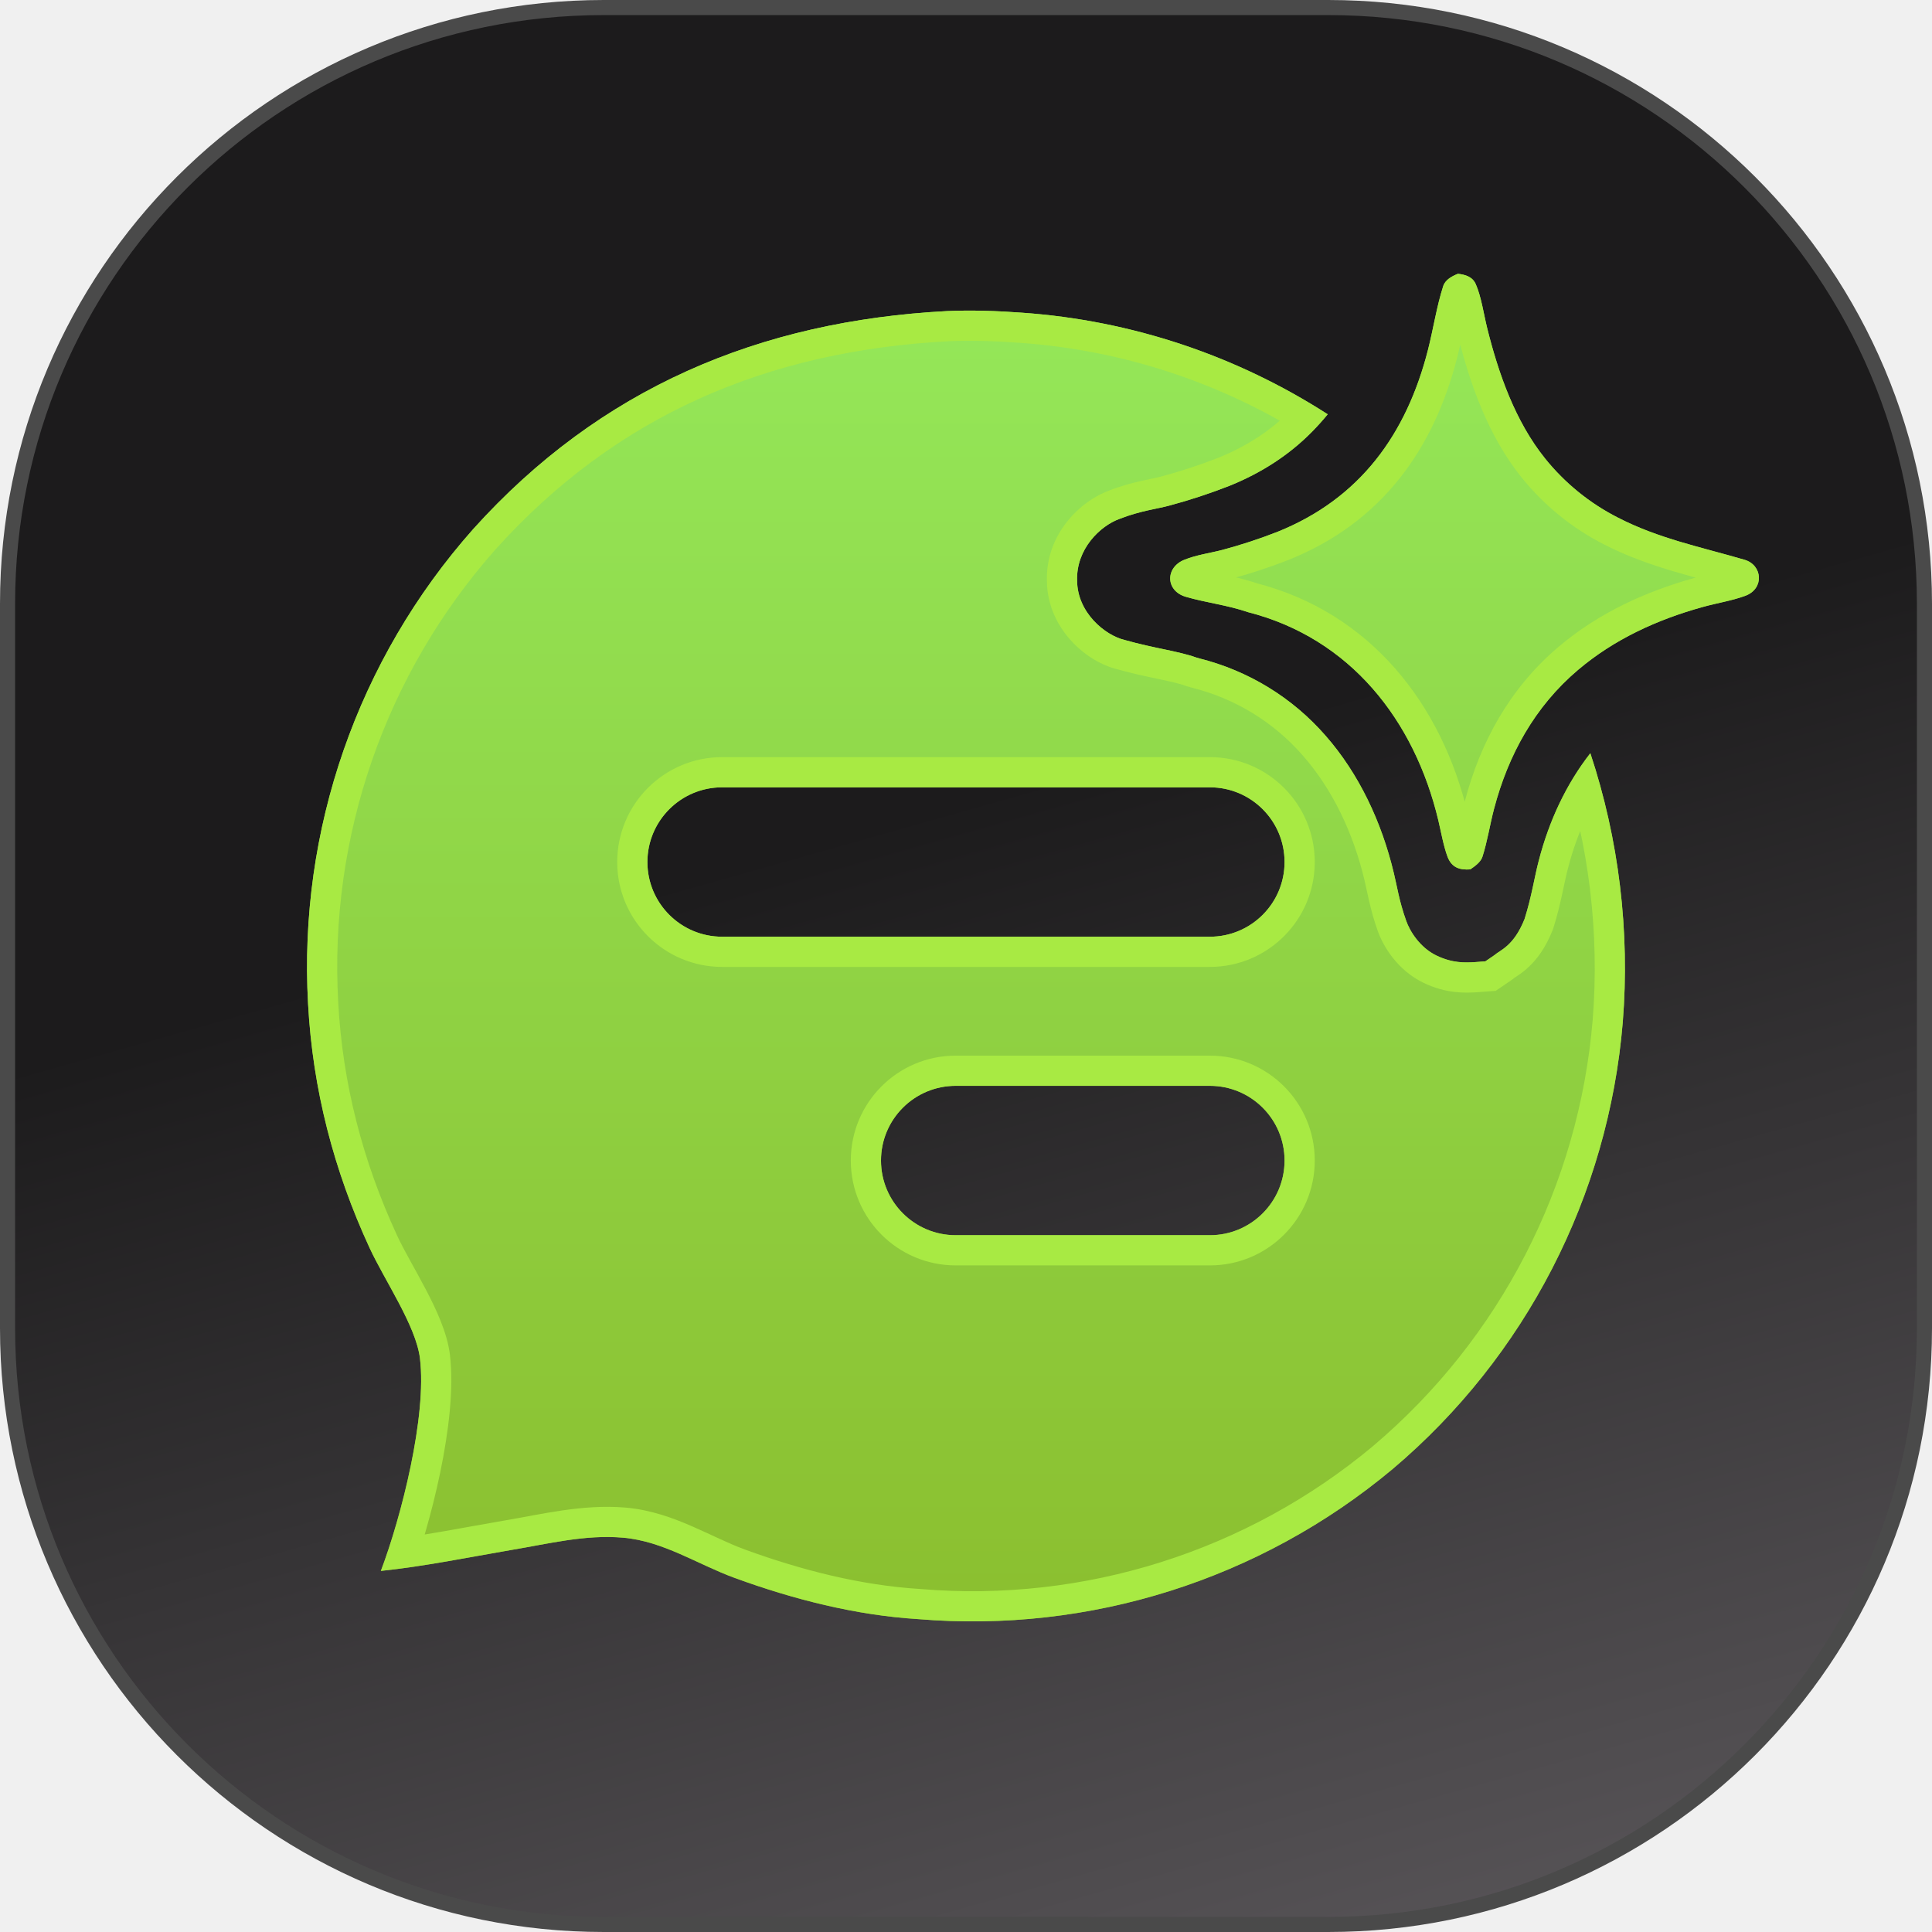
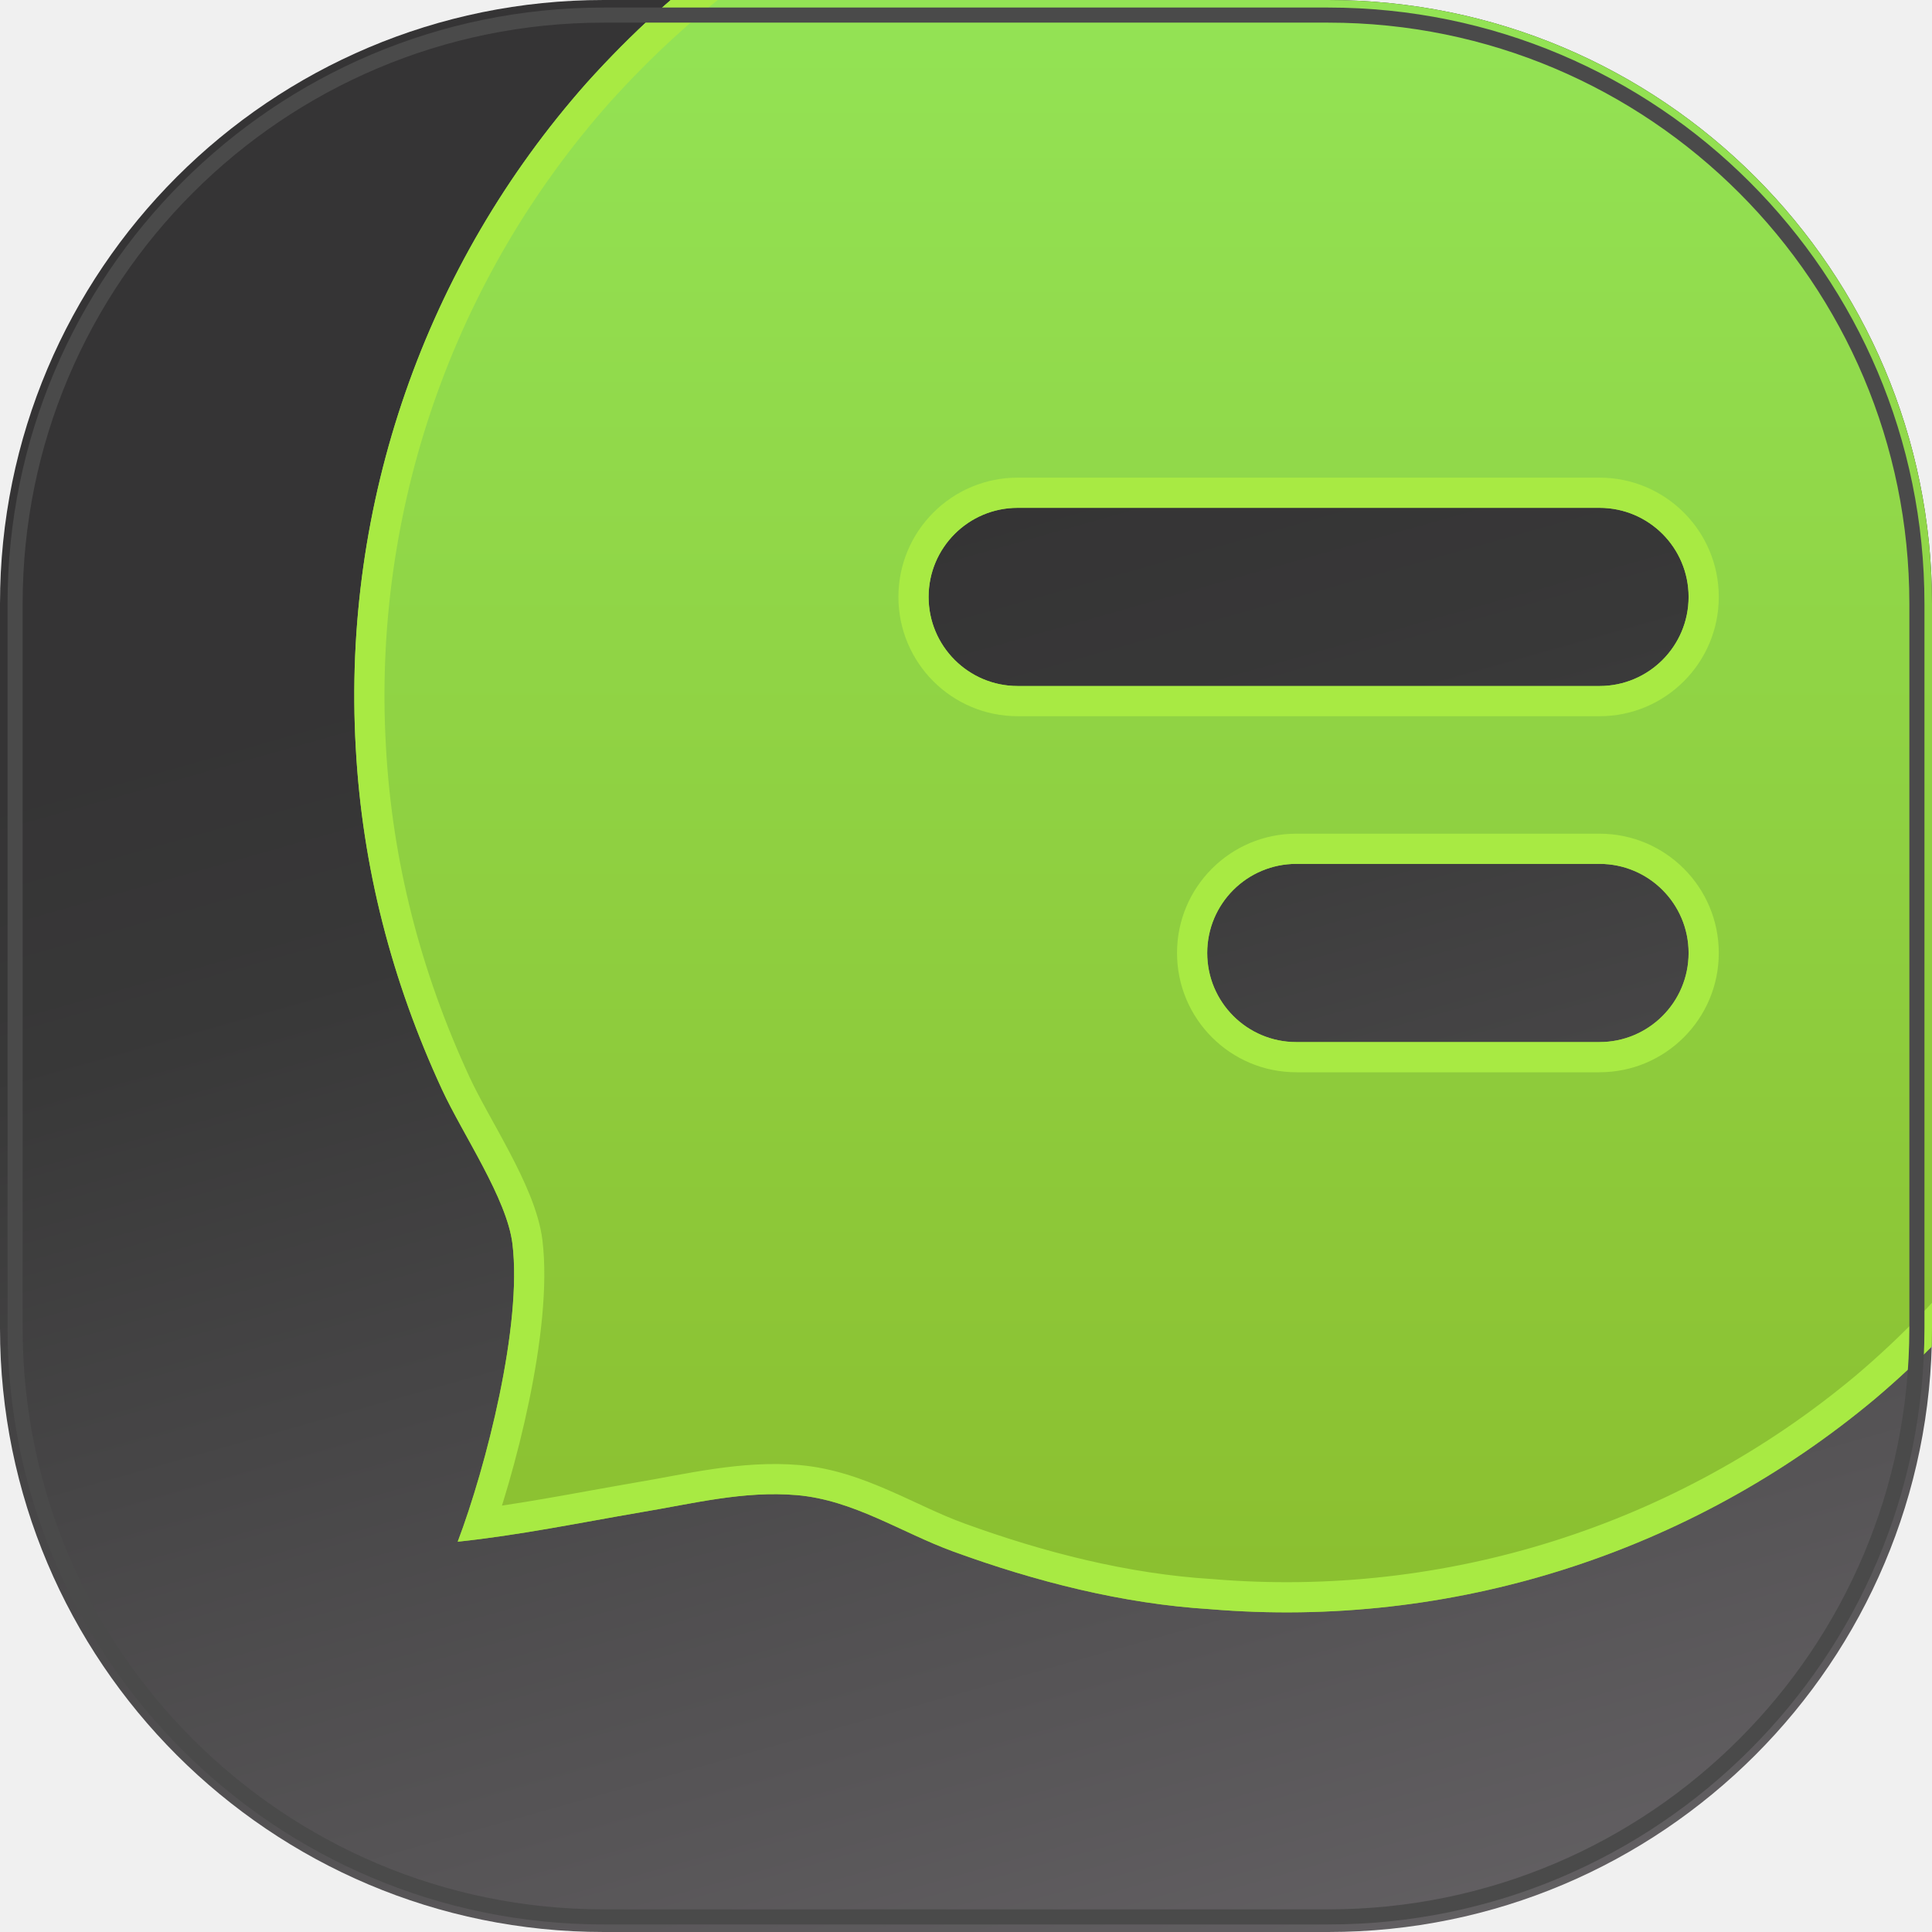
<svg xmlns="http://www.w3.org/2000/svg" width="128" height="128" viewBox="0 0 128 128" fill="none">
-   <rect x="0.5" y="0.5" width="127" height="127" rx="39.5" fill="url(#paint0_linear_1_87)" />
-   <rect x="0.5" y="0.5" width="127" height="127" rx="39.5" stroke="#4A4A4A" />
-   <mask id="path-2-inside-1_1_87" fill="white">
-     <path d="M62.743 20.61C64.313 20.537 66.143 20.598 67.705 20.718C74.984 21.225 81.939 23.573 87.964 27.448C87.632 27.851 87.286 28.239 86.922 28.607C85.404 30.152 83.544 31.344 81.467 32.182C80.156 32.696 78.816 33.137 77.456 33.5C76.714 33.707 75.558 33.834 74.183 34.373C72.878 34.84 71.289 36.385 71.361 38.468C71.372 40.576 73.204 42.098 74.534 42.407C76.444 42.949 78.06 43.135 79.239 43.557L79.46 43.622C82.715 44.438 85.624 46.218 87.824 48.743C90.034 51.261 91.541 54.462 92.349 57.862C92.553 58.688 92.695 59.7 93.159 60.992C93.4 61.695 94.075 62.778 95.168 63.306C96.238 63.825 97.089 63.777 97.677 63.746L98.409 63.691L99.013 63.278C99.397 62.935 100.283 62.694 101.004 60.894C101.481 59.39 101.667 58.073 101.945 57.032C102.625 54.393 103.764 51.949 105.364 49.903C107.257 55.608 107.996 61.703 107.512 67.731C106.558 79.227 101.075 89.874 92.269 97.324C83.505 104.649 72.205 108.223 60.824 107.27C56.694 107.016 52.569 105.961 48.692 104.548C46.209 103.642 43.956 102.104 41.27 101.874C38.76 101.658 36.338 102.281 33.883 102.688C30.998 103.183 28.147 103.77 25.233 104.077C26.582 100.515 28.29 93.836 27.823 89.992C27.562 87.848 25.488 84.843 24.487 82.68C22.114 77.548 20.715 72.156 20.411 66.514C19.761 54.999 23.69 43.693 31.342 35.063C39.763 25.708 50.312 21.265 62.743 20.61ZM63.317 71.939C60.584 71.939 58.368 74.154 58.368 76.887C58.368 79.62 60.584 81.836 63.317 81.836H80.158C82.891 81.836 85.106 79.62 85.106 76.887C85.106 74.154 82.891 71.939 80.158 71.939H63.317ZM47.842 52.162C45.109 52.162 42.892 54.379 42.892 57.111C42.892 59.844 45.109 62.059 47.842 62.06H80.158C82.891 62.059 85.106 59.844 85.106 57.111C85.106 54.379 82.891 52.162 80.158 52.162H47.842ZM96.592 18.14C97.079 18.195 97.552 18.331 97.769 18.816C98.136 19.637 98.304 20.83 98.527 21.729C99.28 24.76 100.393 27.923 102.365 30.376C103.677 32.007 105.319 33.341 107.184 34.29C109.908 35.693 112.688 36.24 115.585 37.088C116.77 37.436 116.911 39.002 115.627 39.475C114.723 39.807 113.737 39.954 112.806 40.216C109.788 41.051 106.944 42.352 104.544 44.387C101.684 46.811 99.921 50.011 98.979 53.608C98.705 54.656 98.545 55.738 98.214 56.767C98.098 57.125 97.704 57.398 97.411 57.599C96.712 57.65 96.173 57.487 95.899 56.752C95.633 56.038 95.475 55.118 95.296 54.362C93.716 47.723 89.463 42.283 82.668 40.552C81.343 40.092 79.891 39.928 78.561 39.539C77.213 39.144 77.188 37.598 78.472 37.084C79.287 36.758 80.152 36.65 80.98 36.434C82.229 36.101 83.459 35.697 84.662 35.225C90.113 33.025 93.177 28.767 94.602 23.201C94.958 21.81 95.183 20.296 95.617 18.955C95.753 18.534 96.196 18.297 96.592 18.14Z" />
-   </mask>
-   <path d="M62.743 20.61C64.313 20.537 66.143 20.598 67.705 20.718C74.984 21.225 81.939 23.573 87.964 27.448C87.632 27.851 87.286 28.239 86.922 28.607C85.404 30.152 83.544 31.344 81.467 32.182C80.156 32.696 78.816 33.137 77.456 33.5C76.714 33.707 75.558 33.834 74.183 34.373C72.878 34.84 71.289 36.385 71.361 38.468C71.372 40.576 73.204 42.098 74.534 42.407C76.444 42.949 78.06 43.135 79.239 43.557L79.46 43.622C82.715 44.438 85.624 46.218 87.824 48.743C90.034 51.261 91.541 54.462 92.349 57.862C92.553 58.688 92.695 59.7 93.159 60.992C93.4 61.695 94.075 62.778 95.168 63.306C96.238 63.825 97.089 63.777 97.677 63.746L98.409 63.691L99.013 63.278C99.397 62.935 100.283 62.694 101.004 60.894C101.481 59.39 101.667 58.073 101.945 57.032C102.625 54.393 103.764 51.949 105.364 49.903C107.257 55.608 107.996 61.703 107.512 67.731C106.558 79.227 101.075 89.874 92.269 97.324C83.505 104.649 72.205 108.223 60.824 107.27C56.694 107.016 52.569 105.961 48.692 104.548C46.209 103.642 43.956 102.104 41.27 101.874C38.76 101.658 36.338 102.281 33.883 102.688C30.998 103.183 28.147 103.77 25.233 104.077C26.582 100.515 28.29 93.836 27.823 89.992C27.562 87.848 25.488 84.843 24.487 82.68C22.114 77.548 20.715 72.156 20.411 66.514C19.761 54.999 23.69 43.693 31.342 35.063C39.763 25.708 50.312 21.265 62.743 20.61ZM63.317 71.939C60.584 71.939 58.368 74.154 58.368 76.887C58.368 79.62 60.584 81.836 63.317 81.836H80.158C82.891 81.836 85.106 79.62 85.106 76.887C85.106 74.154 82.891 71.939 80.158 71.939H63.317ZM47.842 52.162C45.109 52.162 42.892 54.379 42.892 57.111C42.892 59.844 45.109 62.059 47.842 62.06H80.158C82.891 62.059 85.106 59.844 85.106 57.111C85.106 54.379 82.891 52.162 80.158 52.162H47.842ZM96.592 18.14C97.079 18.195 97.552 18.331 97.769 18.816C98.136 19.637 98.304 20.83 98.527 21.729C99.28 24.76 100.393 27.923 102.365 30.376C103.677 32.007 105.319 33.341 107.184 34.29C109.908 35.693 112.688 36.24 115.585 37.088C116.77 37.436 116.911 39.002 115.627 39.475C114.723 39.807 113.737 39.954 112.806 40.216C109.788 41.051 106.944 42.352 104.544 44.387C101.684 46.811 99.921 50.011 98.979 53.608C98.705 54.656 98.545 55.738 98.214 56.767C98.098 57.125 97.704 57.398 97.411 57.599C96.712 57.65 96.173 57.487 95.899 56.752C95.633 56.038 95.475 55.118 95.296 54.362C93.716 47.723 89.463 42.283 82.668 40.552C81.343 40.092 79.891 39.928 78.561 39.539C77.213 39.144 77.188 37.598 78.472 37.084C79.287 36.758 80.152 36.65 80.98 36.434C82.229 36.101 83.459 35.697 84.662 35.225C90.113 33.025 93.177 28.767 94.602 23.201C94.958 21.81 95.183 20.296 95.617 18.955C95.753 18.534 96.196 18.297 96.592 18.14Z" fill="url(#paint1_linear_1_87)" />
-   <path d="M62.743 20.61L62.649 18.613L62.638 18.613L62.743 20.61ZM67.705 20.718L67.552 22.712L67.566 22.713L67.705 20.718ZM87.964 27.448L89.507 28.72L90.938 26.984L89.046 25.766L87.964 27.448ZM86.922 28.607L85.501 27.2L85.495 27.206L86.922 28.607ZM81.467 32.182L82.197 34.044L82.205 34.04L82.214 34.037L81.467 32.182ZM77.456 33.5L76.94 31.568L76.929 31.57L76.919 31.573L77.456 33.5ZM74.183 34.373L74.858 36.256L74.885 36.246L74.913 36.235L74.183 34.373ZM71.361 38.468L73.361 38.457L73.361 38.428L73.36 38.399L71.361 38.468ZM74.534 42.407L75.079 40.483L75.034 40.47L74.987 40.459L74.534 42.407ZM79.239 43.557L78.566 45.44L78.618 45.459L78.671 45.474L79.239 43.557ZM79.46 43.622L78.891 45.54L78.932 45.552L78.973 45.562L79.46 43.622ZM87.824 48.743L86.316 50.057L86.321 50.063L87.824 48.743ZM92.349 57.862L90.404 58.325L90.406 58.334L90.408 58.342L92.349 57.862ZM93.159 60.992L95.05 60.342L95.046 60.329L95.041 60.317L93.159 60.992ZM95.168 63.306L96.041 61.507L96.038 61.505L95.168 63.306ZM97.677 63.746L97.782 65.743L97.804 65.742L97.825 65.74L97.677 63.746ZM98.409 63.691L98.558 65.686L99.094 65.646L99.539 65.342L98.409 63.691ZM99.013 63.278L100.142 64.929L100.248 64.856L100.344 64.77L99.013 63.278ZM101.004 60.894L102.86 61.637L102.888 61.568L102.91 61.498L101.004 60.894ZM101.945 57.032L103.877 57.549L103.88 57.54L103.882 57.531L101.945 57.032ZM105.364 49.903L107.262 49.273L106.087 45.733L103.789 48.671L105.364 49.903ZM107.512 67.731L109.506 67.897L109.506 67.891L107.512 67.731ZM92.269 97.324L93.552 98.859L93.561 98.851L92.269 97.324ZM60.824 107.27L60.991 105.277L60.969 105.275L60.947 105.273L60.824 107.27ZM48.692 104.548L48.007 106.427L48.007 106.427L48.692 104.548ZM41.27 101.874L41.099 103.867L41.1 103.867L41.27 101.874ZM33.883 102.688L33.556 100.714L33.544 100.716L33.883 102.688ZM25.233 104.077L23.363 103.369L22.212 106.407L25.443 106.066L25.233 104.077ZM27.823 89.992L29.808 89.751L29.808 89.751L27.823 89.992ZM24.487 82.68L22.672 83.519L22.672 83.519L24.487 82.68ZM20.411 66.514L22.408 66.406L22.408 66.401L20.411 66.514ZM31.342 35.063L29.855 33.725L29.85 33.731L29.845 33.737L31.342 35.063ZM63.317 71.939V69.939H63.317L63.317 71.939ZM58.368 76.887L56.368 76.887V76.887H58.368ZM63.317 81.836L63.317 83.836H63.317V81.836ZM80.158 81.836V83.836H80.158L80.158 81.836ZM85.106 76.887H87.106V76.887L85.106 76.887ZM80.158 71.939L80.158 69.939H80.158V71.939ZM47.842 52.162V50.162H47.841L47.842 52.162ZM42.892 57.111L40.892 57.111V57.111L42.892 57.111ZM47.842 62.06L47.841 64.06H47.842V62.06ZM80.158 62.06V64.06H80.158L80.158 62.06ZM85.106 57.111L87.106 57.111V57.111L85.106 57.111ZM80.158 52.162L80.158 50.162H80.158V52.162ZM96.592 18.14L96.816 16.152L96.319 16.096L95.854 16.281L96.592 18.14ZM97.769 18.816L95.944 19.633L95.944 19.633L97.769 18.816ZM98.527 21.729L96.586 22.211L96.586 22.211L98.527 21.729ZM102.365 30.376L100.806 31.629L100.806 31.629L102.365 30.376ZM107.184 34.29L108.1 32.512L108.091 32.508L107.184 34.29ZM115.585 37.088L116.148 35.169L116.146 35.168L115.585 37.088ZM115.627 39.475L114.937 37.597L114.936 37.598L115.627 39.475ZM112.806 40.216L113.34 42.143L113.349 42.141L112.806 40.216ZM104.544 44.387L105.837 45.912L105.837 45.912L104.544 44.387ZM98.979 53.608L100.914 54.115L100.914 54.115L98.979 53.608ZM98.214 56.767L96.31 56.153L96.31 56.153L98.214 56.767ZM97.411 57.599L97.556 59.593L98.096 59.554L98.542 59.248L97.411 57.599ZM95.899 56.752L97.773 56.054L97.773 56.054L95.899 56.752ZM95.296 54.362L93.35 54.825L93.35 54.825L95.296 54.362ZM82.668 40.552L82.012 42.441L82.092 42.469L82.174 42.49L82.668 40.552ZM78.561 39.539L77.999 41.458L78 41.459L78.561 39.539ZM78.472 37.084L77.729 35.227L77.729 35.227L78.472 37.084ZM80.98 36.434L81.486 38.368L81.495 38.366L80.98 36.434ZM84.662 35.225L85.392 37.087L85.401 37.083L85.41 37.079L84.662 35.225ZM94.602 23.201L96.54 23.697V23.697L94.602 23.201ZM95.617 18.955L93.714 18.339L93.714 18.34L95.617 18.955ZM62.743 20.61L62.836 22.608C64.3 22.54 66.043 22.596 67.552 22.712L67.705 20.718L67.858 18.724C66.243 18.6 64.326 18.534 62.649 18.613L62.743 20.61ZM67.705 20.718L67.566 22.713C74.505 23.196 81.137 25.435 86.882 29.13L87.964 27.448L89.046 25.766C82.741 21.711 75.462 19.253 67.844 18.723L67.705 20.718ZM87.964 27.448L86.42 26.176C86.12 26.541 85.815 26.883 85.501 27.2L86.922 28.607L88.343 30.015C88.757 29.596 89.144 29.161 89.507 28.72L87.964 27.448ZM86.922 28.607L85.495 27.206C84.191 28.533 82.57 29.581 80.719 30.327L81.467 32.182L82.214 34.037C84.518 33.108 86.617 31.771 88.348 30.009L86.922 28.607ZM81.467 32.182L80.737 30.32C79.495 30.806 78.226 31.224 76.94 31.568L77.456 33.5L77.972 35.432C79.405 35.05 80.817 34.585 82.197 34.044L81.467 32.182ZM77.456 33.5L76.919 31.573C76.601 31.662 76.318 31.703 75.616 31.861C75.008 31.999 74.269 32.191 73.454 32.511L74.183 34.373L74.913 36.235C75.472 36.016 75.998 35.876 76.498 35.763C76.903 35.671 77.568 35.545 77.993 35.427L77.456 33.5ZM74.183 34.373L73.509 32.49C71.604 33.172 69.253 35.372 69.362 38.536L71.361 38.468L73.36 38.399C73.343 37.906 73.517 37.448 73.831 37.047C74.162 36.623 74.58 36.355 74.858 36.256L74.183 34.373ZM71.361 38.468L69.361 38.478C69.37 40.134 70.095 41.5 70.978 42.463C71.839 43.402 72.972 44.097 74.081 44.355L74.534 42.407L74.987 40.459C74.766 40.408 74.318 40.187 73.927 39.761C73.559 39.359 73.363 38.91 73.361 38.457L71.361 38.468ZM74.534 42.407L73.989 44.331C75.021 44.624 75.97 44.819 76.747 44.984C77.564 45.156 78.126 45.283 78.566 45.44L79.239 43.557L79.912 41.673C79.172 41.409 78.337 41.231 77.574 41.07C76.77 40.9 75.957 40.732 75.079 40.483L74.534 42.407ZM79.239 43.557L78.671 45.474L78.891 45.54L79.46 43.622L80.028 41.705L79.808 41.639L79.239 43.557ZM79.46 43.622L78.973 45.562C81.834 46.279 84.385 47.841 86.316 50.057L87.824 48.743L89.332 47.429C86.862 44.594 83.597 42.597 79.946 41.682L79.46 43.622ZM87.824 48.743L86.321 50.063C88.278 52.292 89.656 55.181 90.404 58.325L92.349 57.862L94.295 57.4C93.425 53.742 91.79 50.229 89.327 47.424L87.824 48.743ZM92.349 57.862L90.408 58.342C90.556 58.943 90.769 60.253 91.276 61.667L93.159 60.992L95.041 60.317C94.621 59.146 94.55 58.432 94.291 57.383L92.349 57.862ZM93.159 60.992L91.268 61.642C91.625 62.682 92.586 64.279 94.298 65.106L95.168 63.306L96.038 61.505C95.825 61.402 95.608 61.221 95.413 60.975C95.216 60.724 95.097 60.477 95.05 60.342L93.159 60.992ZM95.168 63.306L94.294 65.105C95.842 65.856 97.123 65.778 97.782 65.743L97.677 63.746L97.571 61.749C97.273 61.765 97.067 61.773 96.835 61.746C96.618 61.721 96.358 61.66 96.041 61.507L95.168 63.306ZM97.677 63.746L97.825 65.74L98.558 65.686L98.409 63.691L98.26 61.697L97.528 61.752L97.677 63.746ZM98.409 63.691L99.539 65.342L100.142 64.929L99.013 63.278L97.883 61.628L97.279 62.041L98.409 63.691ZM99.013 63.278L100.344 64.77C100.303 64.807 100.25 64.841 100.494 64.678C100.675 64.558 100.941 64.374 101.23 64.11C101.833 63.559 102.399 62.79 102.86 61.637L101.004 60.894L99.147 60.15C98.888 60.798 98.65 61.049 98.534 61.155C98.463 61.219 98.391 61.273 98.275 61.35C98.222 61.385 97.914 61.578 97.68 61.786L99.013 63.278ZM101.004 60.894L102.91 61.498C103.176 60.659 103.357 59.884 103.503 59.215C103.657 58.509 103.754 58.009 103.877 57.549L101.945 57.032L100.013 56.515C99.858 57.096 99.723 57.775 99.595 58.364C99.459 58.989 99.308 59.624 99.097 60.289L101.004 60.894ZM101.945 57.032L103.882 57.531C104.502 55.122 105.531 52.936 106.939 51.136L105.364 49.903L103.789 48.671C101.997 50.962 100.747 53.665 100.008 56.533L101.945 57.032ZM105.364 49.903L103.466 50.533C105.275 55.983 105.981 61.81 105.519 67.572L107.512 67.731L109.506 67.891C110.011 61.596 109.24 55.232 107.262 49.273L105.364 49.903ZM107.512 67.731L105.519 67.566C104.609 78.533 99.378 88.69 90.977 95.797L92.269 97.324L93.561 98.851C102.772 91.057 108.508 79.922 109.506 67.897L107.512 67.731ZM92.269 97.324L90.987 95.79C82.627 102.777 71.847 106.186 60.991 105.277L60.824 107.27L60.657 109.263C72.563 110.26 84.384 106.522 93.552 98.859L92.269 97.324ZM60.824 107.27L60.947 105.273C57.065 105.035 53.135 104.039 49.377 102.669L48.692 104.548L48.007 106.427C52.002 107.883 56.322 108.997 60.701 109.266L60.824 107.27ZM48.692 104.548L49.378 102.669C48.199 102.239 47.239 101.726 45.855 101.123C44.58 100.568 43.108 100.024 41.441 99.881L41.27 101.874L41.1 103.867C42.118 103.954 43.116 104.293 44.259 104.791C45.293 105.241 46.702 105.951 48.007 106.427L48.692 104.548ZM41.27 101.874L41.442 99.881C38.601 99.637 35.776 100.346 33.556 100.714L33.883 102.688L34.21 104.661C36.9 104.215 38.918 103.679 41.099 103.867L41.27 101.874ZM33.883 102.688L33.544 100.716C30.573 101.227 27.851 101.79 25.023 102.088L25.233 104.077L25.443 106.066C28.443 105.749 31.422 105.139 34.221 104.659L33.883 102.688ZM25.233 104.077L27.103 104.786C27.817 102.901 28.61 100.239 29.168 97.546C29.715 94.899 30.082 92.007 29.808 89.751L27.823 89.992L25.838 90.233C26.03 91.821 25.777 94.191 25.251 96.735C24.734 99.233 23.998 101.692 23.363 103.369L25.233 104.077ZM27.823 89.992L29.808 89.751C29.628 88.272 28.872 86.689 28.203 85.414C27.443 83.965 26.782 82.877 26.302 81.84L24.487 82.68L22.672 83.519C23.192 84.645 24.069 86.142 24.661 87.272C25.345 88.576 25.756 89.567 25.838 90.234L27.823 89.992ZM24.487 82.68L26.302 81.84C24.03 76.926 22.697 71.781 22.408 66.406L20.411 66.514L18.414 66.621C18.732 72.531 20.198 78.171 22.672 83.519L24.487 82.68ZM20.411 66.514L22.408 66.401C21.787 55.413 25.537 44.625 32.838 36.39L31.342 35.063L29.845 33.737C21.844 42.761 17.734 54.584 18.414 66.626L20.411 66.514ZM31.342 35.063L32.828 36.402C40.854 27.487 50.882 23.238 62.848 22.608L62.743 20.61L62.638 18.613C49.743 19.293 38.673 23.93 29.855 33.725L31.342 35.063ZM63.317 71.939L63.317 69.939C59.48 69.939 56.368 73.049 56.368 76.887L58.368 76.887L60.368 76.887C60.368 75.259 61.688 73.939 63.317 73.939L63.317 71.939ZM58.368 76.887H56.368C56.368 80.724 59.48 83.836 63.317 83.836L63.317 81.836L63.317 79.836C61.689 79.836 60.368 78.515 60.368 76.887H58.368ZM63.317 81.836V83.836H80.158V81.836V79.836H63.317V81.836ZM80.158 81.836L80.158 83.836C83.996 83.836 87.106 80.724 87.106 76.887H85.106H83.106C83.106 78.515 81.786 79.836 80.158 79.836L80.158 81.836ZM85.106 76.887L87.106 76.887C87.106 73.049 83.995 69.939 80.158 69.939L80.158 71.939L80.158 73.939C81.786 73.939 83.106 75.259 83.106 76.887L85.106 76.887ZM80.158 71.939V69.939H63.317V71.939V73.939H80.158V71.939ZM47.842 52.162L47.841 50.162C44.004 50.163 40.893 53.274 40.892 57.111L42.892 57.111L44.892 57.111C44.892 55.483 46.213 54.162 47.842 54.162L47.842 52.162ZM42.892 57.111L40.892 57.111C40.893 60.949 44.005 64.059 47.841 64.06L47.842 62.06L47.842 60.06C46.213 60.059 44.892 58.739 44.892 57.111L42.892 57.111ZM47.842 62.06V64.06H80.158V62.06V60.06H47.842V62.06ZM80.158 62.06L80.158 64.06C83.995 64.059 87.106 60.949 87.106 57.111L85.106 57.111L83.106 57.111C83.106 58.739 81.786 60.059 80.158 60.06L80.158 62.06ZM85.106 57.111L87.106 57.111C87.106 53.274 83.996 50.162 80.158 50.162L80.158 52.162L80.158 54.162C81.786 54.162 83.106 55.483 83.106 57.111L85.106 57.111ZM80.158 52.162V50.162H47.842V52.162V54.162H80.158V52.162ZM96.592 18.14L96.367 20.127C96.437 20.135 96.471 20.142 96.481 20.144C96.491 20.147 96.457 20.14 96.398 20.111C96.336 20.08 96.246 20.025 96.153 19.933C96.058 19.839 95.988 19.733 95.944 19.633L97.769 18.816L99.595 18C98.905 16.457 97.398 16.218 96.816 16.152L96.592 18.14ZM97.769 18.816L95.944 19.633C96.041 19.85 96.14 20.189 96.251 20.683C96.338 21.069 96.474 21.758 96.586 22.211L98.527 21.729L100.468 21.246C100.357 20.801 100.297 20.443 100.153 19.803C100.033 19.271 99.865 18.603 99.595 18L97.769 18.816ZM98.527 21.729L96.586 22.211C97.362 25.332 98.56 28.835 100.806 31.629L102.365 30.376L103.924 29.123C102.227 27.012 101.199 24.188 100.468 21.246L98.527 21.729ZM102.365 30.376L100.806 31.629C102.295 33.481 104.16 34.995 106.277 36.072L107.184 34.29L108.091 32.508C106.478 31.687 105.058 30.533 103.923 29.123L102.365 30.376ZM107.184 34.29L106.269 36.068C109.219 37.588 112.341 38.222 115.023 39.007L115.585 37.088L116.146 35.168C113.035 34.258 110.597 33.798 108.1 32.512L107.184 34.29ZM115.585 37.088L115.022 39.007C114.798 38.941 114.551 38.688 114.534 38.327C114.526 38.155 114.573 37.976 114.675 37.826C114.781 37.67 114.901 37.611 114.937 37.597L115.627 39.475L116.317 41.352C117.742 40.828 118.595 39.546 118.53 38.142C118.467 36.793 117.557 35.582 116.148 35.169L115.585 37.088ZM115.627 39.475L114.936 37.598C114.606 37.719 114.234 37.816 113.772 37.924C113.347 38.023 112.787 38.143 112.264 38.291L112.806 40.216L113.349 42.141C113.755 42.026 114.154 41.942 114.681 41.819C115.171 41.705 115.744 41.563 116.318 41.351L115.627 39.475ZM112.806 40.216L112.273 38.288C109.056 39.179 105.928 40.591 103.25 42.861L104.544 44.387L105.837 45.912C107.96 44.112 110.519 42.924 113.34 42.143L112.806 40.216ZM104.544 44.387L103.25 42.861C100.019 45.6 98.069 49.188 97.044 53.102L98.979 53.608L100.914 54.115C101.773 50.833 103.35 48.021 105.837 45.912L104.544 44.387ZM98.979 53.608L97.044 53.102C96.894 53.678 96.772 54.275 96.664 54.769C96.55 55.289 96.444 55.737 96.31 56.153L98.214 56.767L100.117 57.38C100.314 56.768 100.454 56.161 100.572 55.621C100.696 55.054 100.791 54.587 100.914 54.115L98.979 53.608ZM98.214 56.767L96.31 56.153C96.36 55.998 96.427 55.893 96.466 55.84C96.504 55.788 96.53 55.765 96.522 55.772C96.516 55.778 96.495 55.796 96.451 55.829C96.405 55.863 96.355 55.898 96.28 55.949L97.411 57.599L98.542 59.248C98.675 59.157 98.964 58.962 99.235 58.711C99.497 58.47 99.907 58.031 100.117 57.38L98.214 56.767ZM97.411 57.599L97.265 55.604C97.069 55.618 97.174 55.575 97.379 55.676C97.494 55.732 97.598 55.814 97.678 55.908C97.752 55.996 97.775 56.059 97.773 56.054L95.899 56.752L94.025 57.45C94.307 58.208 94.82 58.874 95.612 59.264C96.329 59.617 97.053 59.63 97.556 59.593L97.411 57.599ZM95.899 56.752L97.773 56.054C97.564 55.492 97.469 54.856 97.241 53.899L95.296 54.362L93.35 54.825C93.482 55.38 93.702 56.583 94.025 57.45L95.899 56.752ZM95.296 54.362L97.241 53.899C95.533 46.72 90.843 40.571 83.161 38.614L82.668 40.552L82.174 42.49C88.083 43.995 91.899 48.727 93.35 54.825L95.296 54.362ZM82.668 40.552L83.323 38.662C82.531 38.387 81.727 38.21 81.031 38.062C80.296 37.907 79.696 37.787 79.123 37.619L78.561 39.539L78 41.459C78.757 41.68 79.547 41.837 80.202 41.975C80.895 42.122 81.48 42.257 82.012 42.441L82.668 40.552ZM78.561 39.539L79.124 37.62C79.123 37.62 79.13 37.622 79.142 37.627C79.154 37.633 79.172 37.641 79.193 37.655C79.236 37.682 79.289 37.725 79.341 37.789C79.451 37.922 79.523 38.102 79.529 38.299C79.541 38.74 79.252 38.926 79.216 38.941L78.472 37.084L77.729 35.227C76.408 35.756 75.489 36.972 75.531 38.413C75.573 39.884 76.597 41.048 77.999 41.458L78.561 39.539ZM78.472 37.084L79.216 38.941C79.474 38.837 79.771 38.756 80.16 38.669C80.494 38.594 81.031 38.487 81.486 38.368L80.98 36.434L80.474 34.499C80.101 34.596 79.792 34.652 79.283 34.766C78.829 34.868 78.286 35.004 77.729 35.227L78.472 37.084ZM80.98 36.434L81.495 38.366C82.818 38.014 84.119 37.586 85.392 37.087L84.662 35.225L83.931 33.363C82.798 33.807 81.641 34.188 80.465 34.501L80.98 36.434ZM84.662 35.225L85.41 37.079C91.57 34.594 94.992 29.744 96.54 23.697L94.602 23.201L92.665 22.705C91.363 27.791 88.656 31.456 83.913 33.37L84.662 35.225ZM94.602 23.201L96.54 23.697C96.731 22.952 96.889 22.16 97.036 21.48C97.189 20.768 97.336 20.138 97.52 19.57L95.617 18.955L93.714 18.34C93.464 19.113 93.282 19.91 93.125 20.639C92.962 21.398 92.83 22.059 92.665 22.705L94.602 23.201ZM95.617 18.955L97.52 19.571C97.42 19.879 97.235 20.028 97.199 20.054C97.179 20.069 97.177 20.068 97.204 20.054C97.23 20.04 97.27 20.022 97.329 19.998L96.592 18.14L95.854 16.281C95.591 16.385 95.196 16.559 94.814 16.843C94.425 17.132 93.95 17.61 93.714 18.339L95.617 18.955Z" fill="#A8EA43" mask="url(#path-2-inside-1_1_87)" />
+   <g clip-path="url(#clip0_1_245)">
+     <rect width="128" height="128" rx="40" fill="url(#paint0_linear_1_245)" />
+     <mask id="path-3-inside-1_1_245" fill="white">
+       <path d="M82.861 -14.763C85.06 -14.866 87.623 -14.78 89.811 -14.612C105.919 -13.49 120.903 -5.942 131.39 6.337C141.935 18.667 146.858 35.126 145.567 51.236C144.23 67.338 136.55 82.248 124.216 92.683C111.941 102.943 96.115 107.948 80.174 106.612C74.389 106.257 68.611 104.781 63.182 102.802C59.703 101.533 56.549 99.377 52.787 99.055C49.271 98.753 45.879 99.625 42.44 100.195C38.398 100.889 34.406 101.712 30.324 102.142C32.214 97.154 34.606 87.798 33.952 82.414C33.587 79.41 30.681 75.201 29.279 72.172C25.956 64.985 23.996 57.433 23.57 49.53C22.659 33.402 28.163 17.567 38.88 5.48C50.676 -7.623 65.45 -13.845 82.861 -14.763ZM85.884 57.234C82.624 57.234 79.981 59.877 79.981 63.137C79.981 66.397 82.624 69.04 85.884 69.04H105.971C109.231 69.04 111.874 66.397 111.874 63.137C111.874 59.877 109.231 57.234 105.971 57.234H85.884ZM67.425 33.645C64.165 33.645 61.522 36.288 61.522 39.548C61.522 42.808 64.165 45.451 67.425 45.451H105.972C109.232 45.451 111.874 42.808 111.874 39.548C111.874 36.288 109.232 33.646 105.972 33.645H67.425Z" />
+     </mask>
+     <path d="M82.861 -14.763C85.06 -14.866 87.623 -14.78 89.811 -14.612C105.919 -13.49 120.903 -5.942 131.39 6.337C141.935 18.667 146.858 35.126 145.567 51.236C144.23 67.338 136.55 82.248 124.216 92.683C111.941 102.943 96.115 107.948 80.174 106.612C74.389 106.257 68.611 104.781 63.182 102.802C59.703 101.533 56.549 99.377 52.787 99.055C49.271 98.753 45.879 99.625 42.44 100.195C38.398 100.889 34.406 101.712 30.324 102.142C32.214 97.154 34.606 87.798 33.952 82.414C33.587 79.41 30.681 75.201 29.279 72.172C25.956 64.985 23.996 57.433 23.57 49.53C22.659 33.402 28.163 17.567 38.88 5.48C50.676 -7.623 65.45 -13.845 82.861 -14.763ZM85.884 57.234C82.624 57.234 79.981 59.877 79.981 63.137C79.981 66.397 82.624 69.04 85.884 69.04H105.971C109.231 69.04 111.874 66.397 111.874 63.137C111.874 59.877 109.231 57.234 105.971 57.234H85.884ZM67.425 33.645C64.165 33.645 61.522 36.288 61.522 39.548C61.522 42.808 64.165 45.451 67.425 45.451H105.972C109.232 45.451 111.874 42.808 111.874 39.548C111.874 36.288 109.232 33.646 105.972 33.645H67.425Z" fill="url(#paint1_linear_1_245)" />
+     <path d="M82.861 -14.763L82.767 -16.761L82.755 -16.76L82.861 -14.763ZM89.811 -14.612L89.658 -12.618L89.672 -12.617L89.811 -14.612ZM131.39 6.337L129.869 7.636L129.87 7.637L131.39 6.337ZM145.567 51.236L147.56 51.402L147.56 51.396L145.567 51.236ZM124.216 92.683L125.499 94.218L125.508 94.21L124.216 92.683ZM80.174 106.612L80.341 104.619L80.319 104.617L80.297 104.616L80.174 106.612ZM63.182 102.802L62.496 104.681L62.497 104.681L63.182 102.802ZM52.787 99.055L52.616 101.048L52.617 101.048L52.787 99.055ZM42.44 100.195L42.113 98.222L42.101 98.224L42.44 100.195ZM30.324 102.142L28.454 101.434L27.303 104.473L30.534 104.131L30.324 102.142ZM33.952 82.414L35.938 82.173L35.938 82.172L33.952 82.414ZM29.279 72.172L27.464 73.011L27.464 73.011L29.279 72.172ZM23.57 49.53L25.568 49.423L25.567 49.417L23.57 49.53ZM38.88 5.48L37.394 4.142L37.389 4.148L37.383 4.153L38.88 5.48ZM85.884 57.234V59.234V59.234V57.234ZM79.981 63.137L77.981 63.136V63.137H79.981ZM85.884 69.04V71.04V71.04V69.04ZM105.971 69.04V67.04V67.04V69.04ZM111.874 63.137H113.874V63.136L111.874 63.137ZM105.971 57.234V55.234V55.234V57.234ZM61.522 39.548L59.522 39.548V39.548H61.522ZM105.972 45.451V47.451H105.972L105.972 45.451ZM111.874 39.548H113.874V39.548L111.874 39.548ZM105.972 33.645L105.972 31.645H105.972V33.645ZM82.861 -14.763L82.954 -12.765C85.047 -12.863 87.523 -12.782 89.658 -12.618L89.811 -14.612L89.963 -16.607C87.722 -16.778 85.073 -16.869 82.767 -16.761L82.861 -14.763ZM89.811 -14.612L89.672 -12.617C105.245 -11.532 119.731 -4.234 129.869 7.636L131.39 6.337L132.911 5.038C122.075 -7.649 106.593 -15.448 89.95 -16.608L89.811 -14.612ZM131.39 6.337L129.87 7.637C140.047 19.537 144.825 35.462 143.573 51.076L145.567 51.236L147.56 51.396C148.892 34.791 143.823 17.798 132.91 5.037L131.39 6.337ZM145.567 51.236L143.573 51.071C142.281 66.643 134.853 81.064 122.924 91.157L124.216 92.683L125.508 94.21C138.247 83.432 146.179 68.032 147.56 51.402L145.567 51.236ZM124.216 92.683L122.933 91.149C111.063 101.071 95.757 105.911 80.341 104.619L80.174 106.612L80.007 108.605C96.472 109.985 112.82 104.815 125.499 94.218L124.216 92.683ZM80.174 106.612L80.297 104.616C74.76 104.276 69.177 102.858 63.867 100.923L63.182 102.802L62.497 104.681C68.045 106.703 74.018 108.238 80.051 108.608L80.174 106.612ZM63.182 102.802L63.867 100.923C62.191 100.311 60.758 99.553 58.889 98.74C57.129 97.973 55.163 97.252 52.958 97.063L52.787 99.055L52.617 101.048C54.172 101.181 55.665 101.698 57.292 102.407C58.811 103.069 60.694 104.023 62.496 104.681L63.182 102.802ZM52.787 99.055L52.959 97.063C49.112 96.732 45.317 97.691 42.113 98.222L42.44 100.195L42.767 102.168C46.442 101.559 49.429 100.774 52.616 101.048L52.787 99.055ZM42.44 100.195L42.101 98.224C37.974 98.933 34.11 99.732 30.114 100.154L30.324 102.142L30.534 104.131C34.702 103.691 38.823 102.846 42.778 102.166L42.44 100.195ZM30.324 102.142L32.195 102.851C33.179 100.253 34.278 96.565 35.051 92.832C35.814 89.145 36.305 85.199 35.938 82.173L33.952 82.414L31.967 82.655C32.253 85.013 31.875 88.437 31.134 92.021C30.401 95.559 29.36 99.044 28.454 101.434L30.324 102.142ZM33.952 82.414L35.938 82.172C35.706 80.265 34.715 78.166 33.776 76.374C32.744 74.407 31.775 72.803 31.095 71.332L29.279 72.172L27.464 73.011C28.185 74.571 29.37 76.585 30.233 78.231C31.188 80.052 31.834 81.559 31.967 82.655L33.952 82.414ZM29.279 72.172L31.095 71.332C27.871 64.362 25.979 57.059 25.567 49.423L23.57 49.53L21.573 49.638C22.013 57.808 24.04 65.607 27.464 73.011L29.279 72.172ZM23.57 49.53L25.567 49.417C24.686 33.816 30.01 18.499 40.377 6.807L38.88 5.48L37.383 4.153C26.317 16.635 20.633 32.987 21.574 49.643L23.57 49.53ZM38.88 5.48L40.366 6.818C51.766 -5.845 66.019 -11.873 82.966 -12.766L82.861 -14.763L82.755 -16.76C64.88 -15.818 49.586 -9.401 37.394 4.142L38.88 5.48ZM85.884 57.234V55.234C81.52 55.234 77.981 58.772 77.981 63.136L79.981 63.137L81.981 63.137C81.981 60.982 83.728 59.234 85.884 59.234V57.234ZM79.981 63.137H77.981C77.981 67.501 81.519 71.04 85.884 71.04V69.04V67.04C83.728 67.04 81.981 65.292 81.981 63.137H79.981ZM85.884 69.04V71.04H105.971V69.04V67.04H85.884V69.04ZM105.971 69.04V71.04C110.335 71.04 113.874 67.501 113.874 63.137H111.874H109.874C109.874 65.292 108.126 67.04 105.971 67.04V69.04ZM111.874 63.137L113.874 63.136C113.874 58.772 110.335 55.234 105.971 55.234V57.234V59.234C108.127 59.234 109.874 60.982 109.874 63.137L111.874 63.137ZM105.971 57.234V55.234H85.884V57.234V59.234H105.971V57.234ZM67.425 33.645V31.645C63.061 31.645 59.522 35.183 59.522 39.548L61.522 39.548L63.522 39.548C63.522 37.393 65.269 35.645 67.425 35.645V33.645ZM61.522 39.548H59.522C59.522 43.912 63.06 47.451 67.425 47.451V45.451V43.451C65.269 43.451 63.522 41.703 63.522 39.548H61.522ZM67.425 45.451V47.451H105.972V45.451V43.451H67.425V45.451ZM105.972 45.451L105.972 47.451C110.336 47.451 113.874 43.912 113.874 39.548H111.874H109.874C109.874 41.703 108.127 43.451 105.972 43.451L105.972 45.451ZM111.874 39.548L113.874 39.548C113.874 35.183 110.336 31.646 105.972 31.645L105.972 33.645L105.972 35.645C108.127 35.645 109.874 37.393 109.874 39.548L111.874 39.548ZM105.972 33.645V31.645H67.425V33.645V35.645H105.972V33.645Z" fill="#A8EA43" mask="url(#path-3-inside-1_1_245)" />
+   </g>
+   <rect x="1" y="1" width="126" height="126" rx="39" stroke="#4A4A4A" stroke-width="1" />
  <defs>
-     <linearGradient id="paint0_linear_1_87" x1="64" y1="33.707" x2="107.817" y2="188.854" gradientUnits="userSpaceOnUse">
-       <stop stop-color="#1C1B1C" />
-       <stop offset="0.115" stop-color="#1C1B1C" />
+     <linearGradient id="paint0_linear_1_245" x1="64" y1="33.707" x2="107.817" y2="188.854" gradientUnits="userSpaceOnUse">
+       <stop stop-color="#353435" />
+       <stop offset="0.115" stop-color="#383838" />
      <stop offset="1" stop-color="#827D82" />
    </linearGradient>
-     <linearGradient id="paint1_linear_1_87" x1="70.487" y1="13.986" x2="70.487" y2="107.421" gradientUnits="userSpaceOnUse">
+     <linearGradient id="paint1_linear_1_245" x1="88.02" y1="-20.674" x2="88.02" y2="106.821" gradientUnits="userSpaceOnUse">
      <stop stop-color="#95EA5C" />
      <stop offset="1" stop-color="#8BBF2F" />
    </linearGradient>
+     <clipPath id="clip0_1_245">
+       <rect width="128" height="128" rx="40" fill="white" />
+     </clipPath>
  </defs>
</svg>
